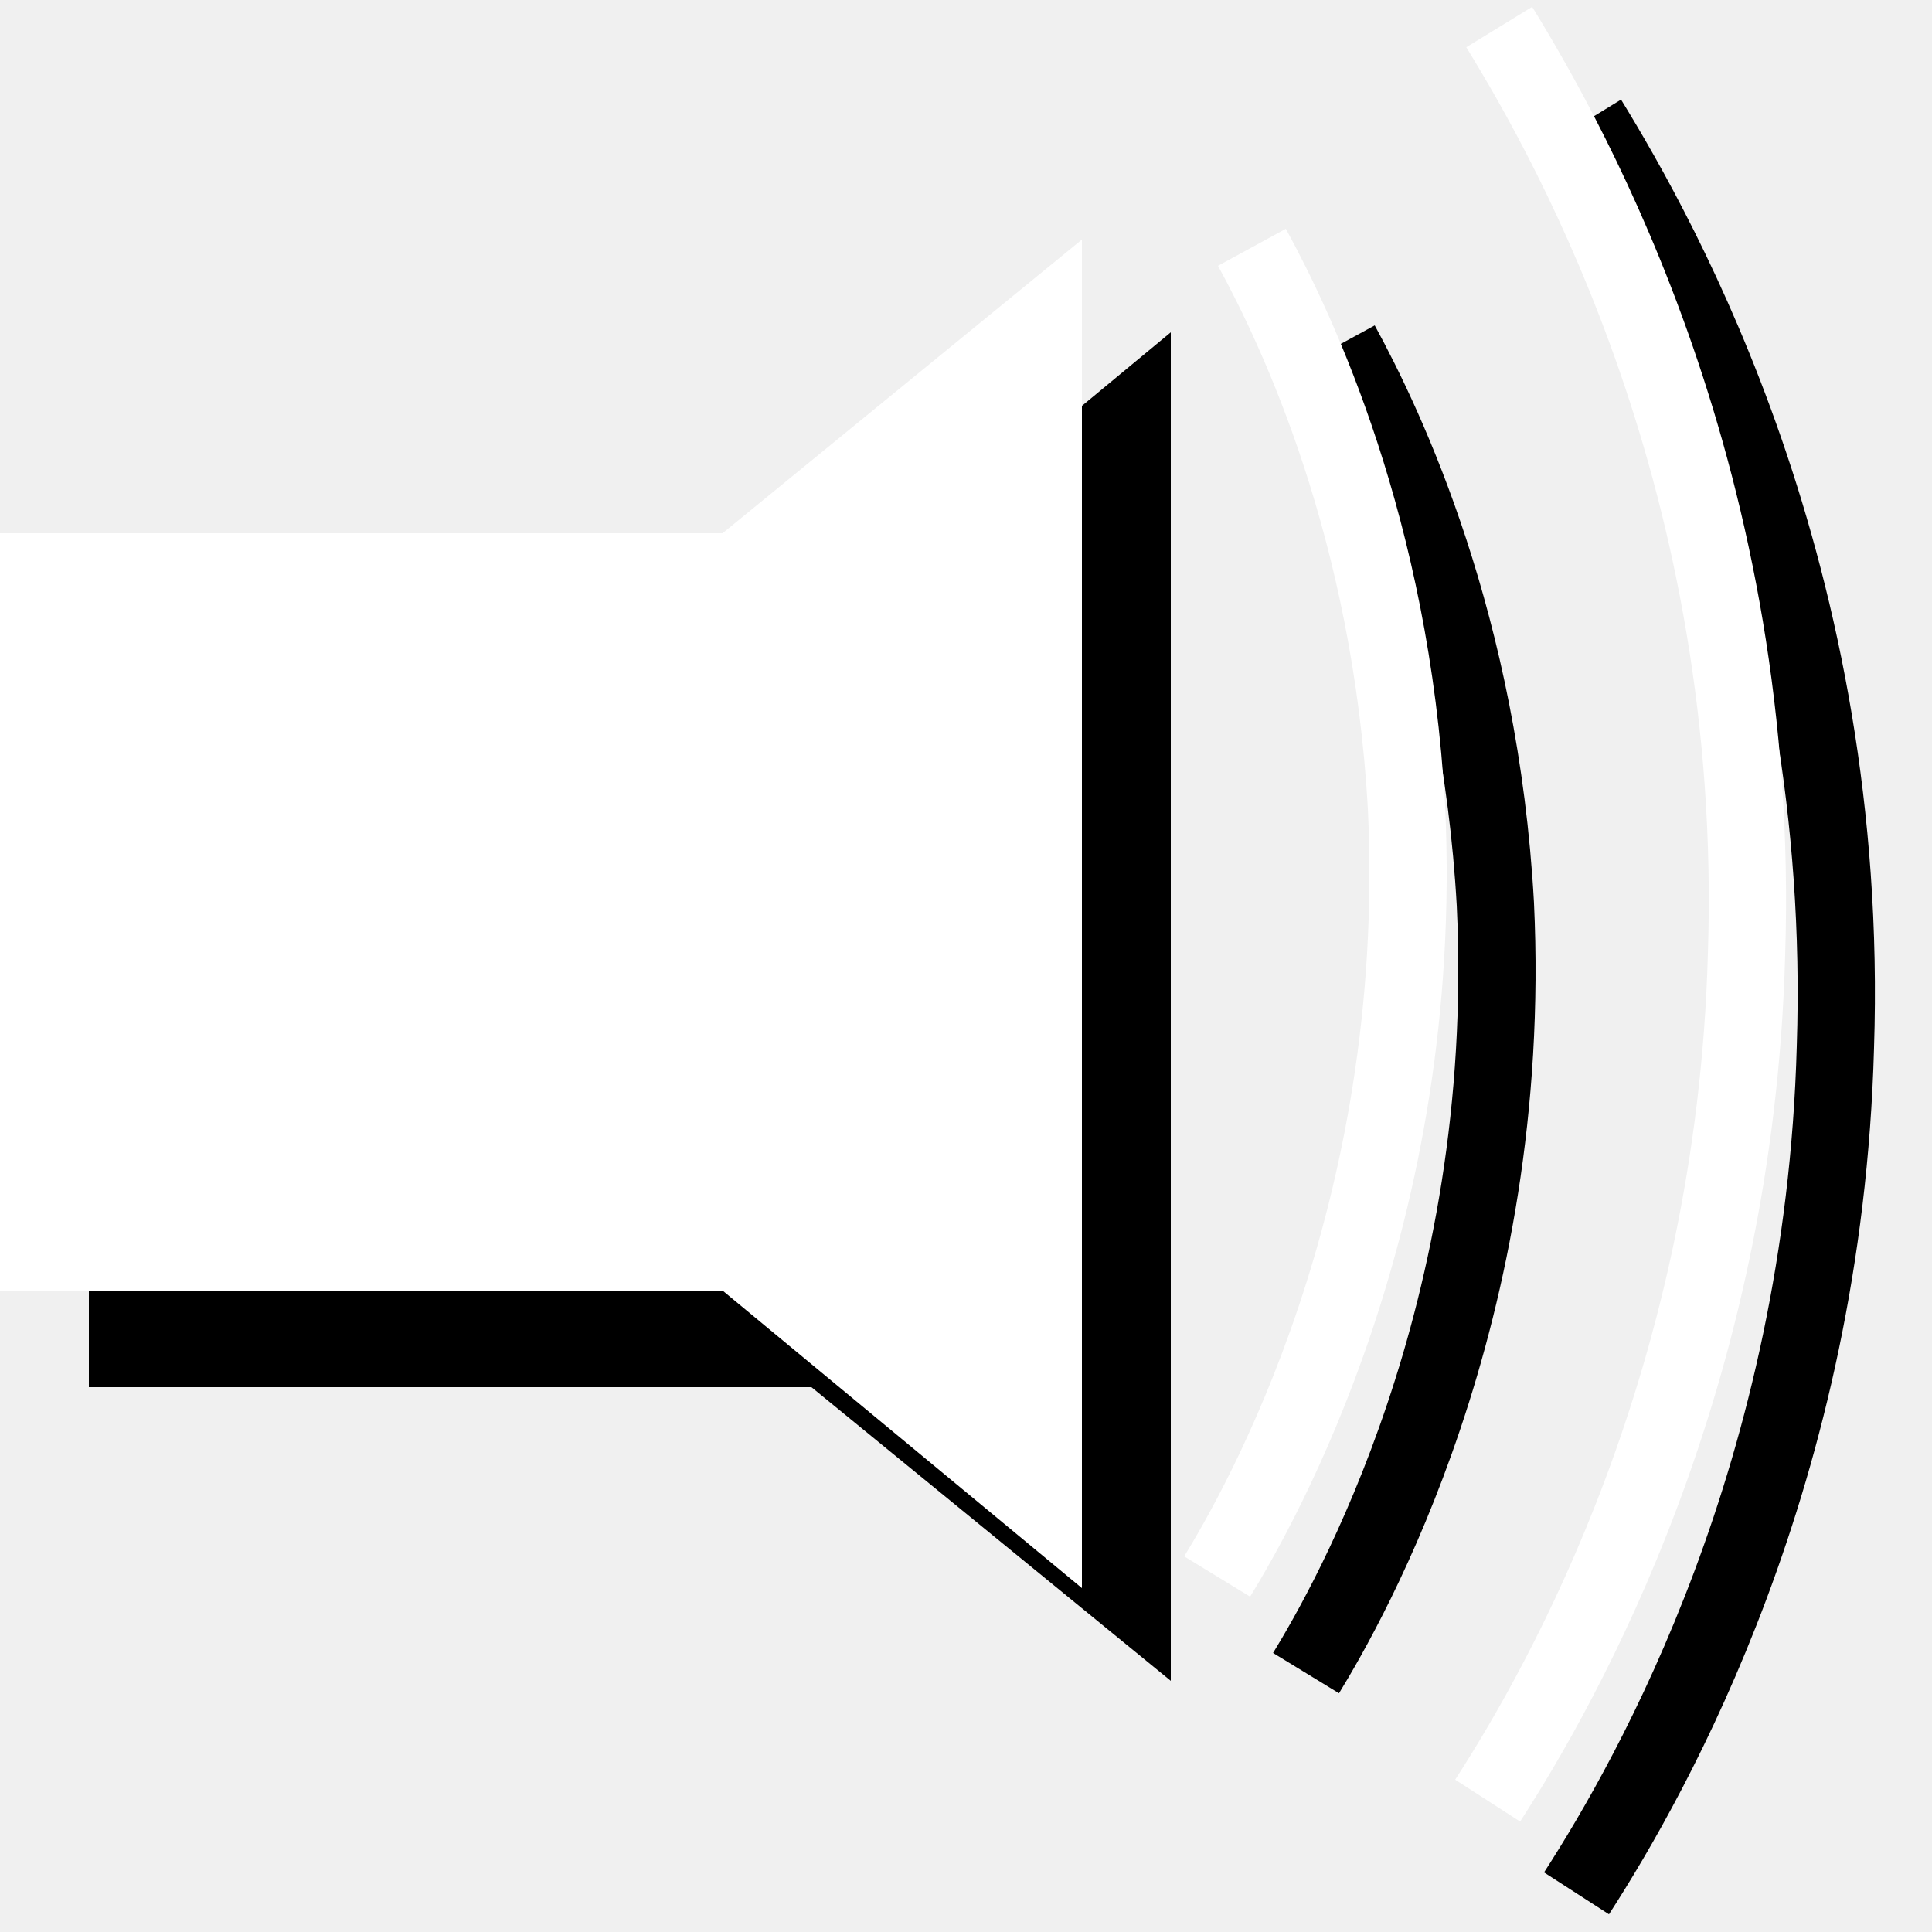
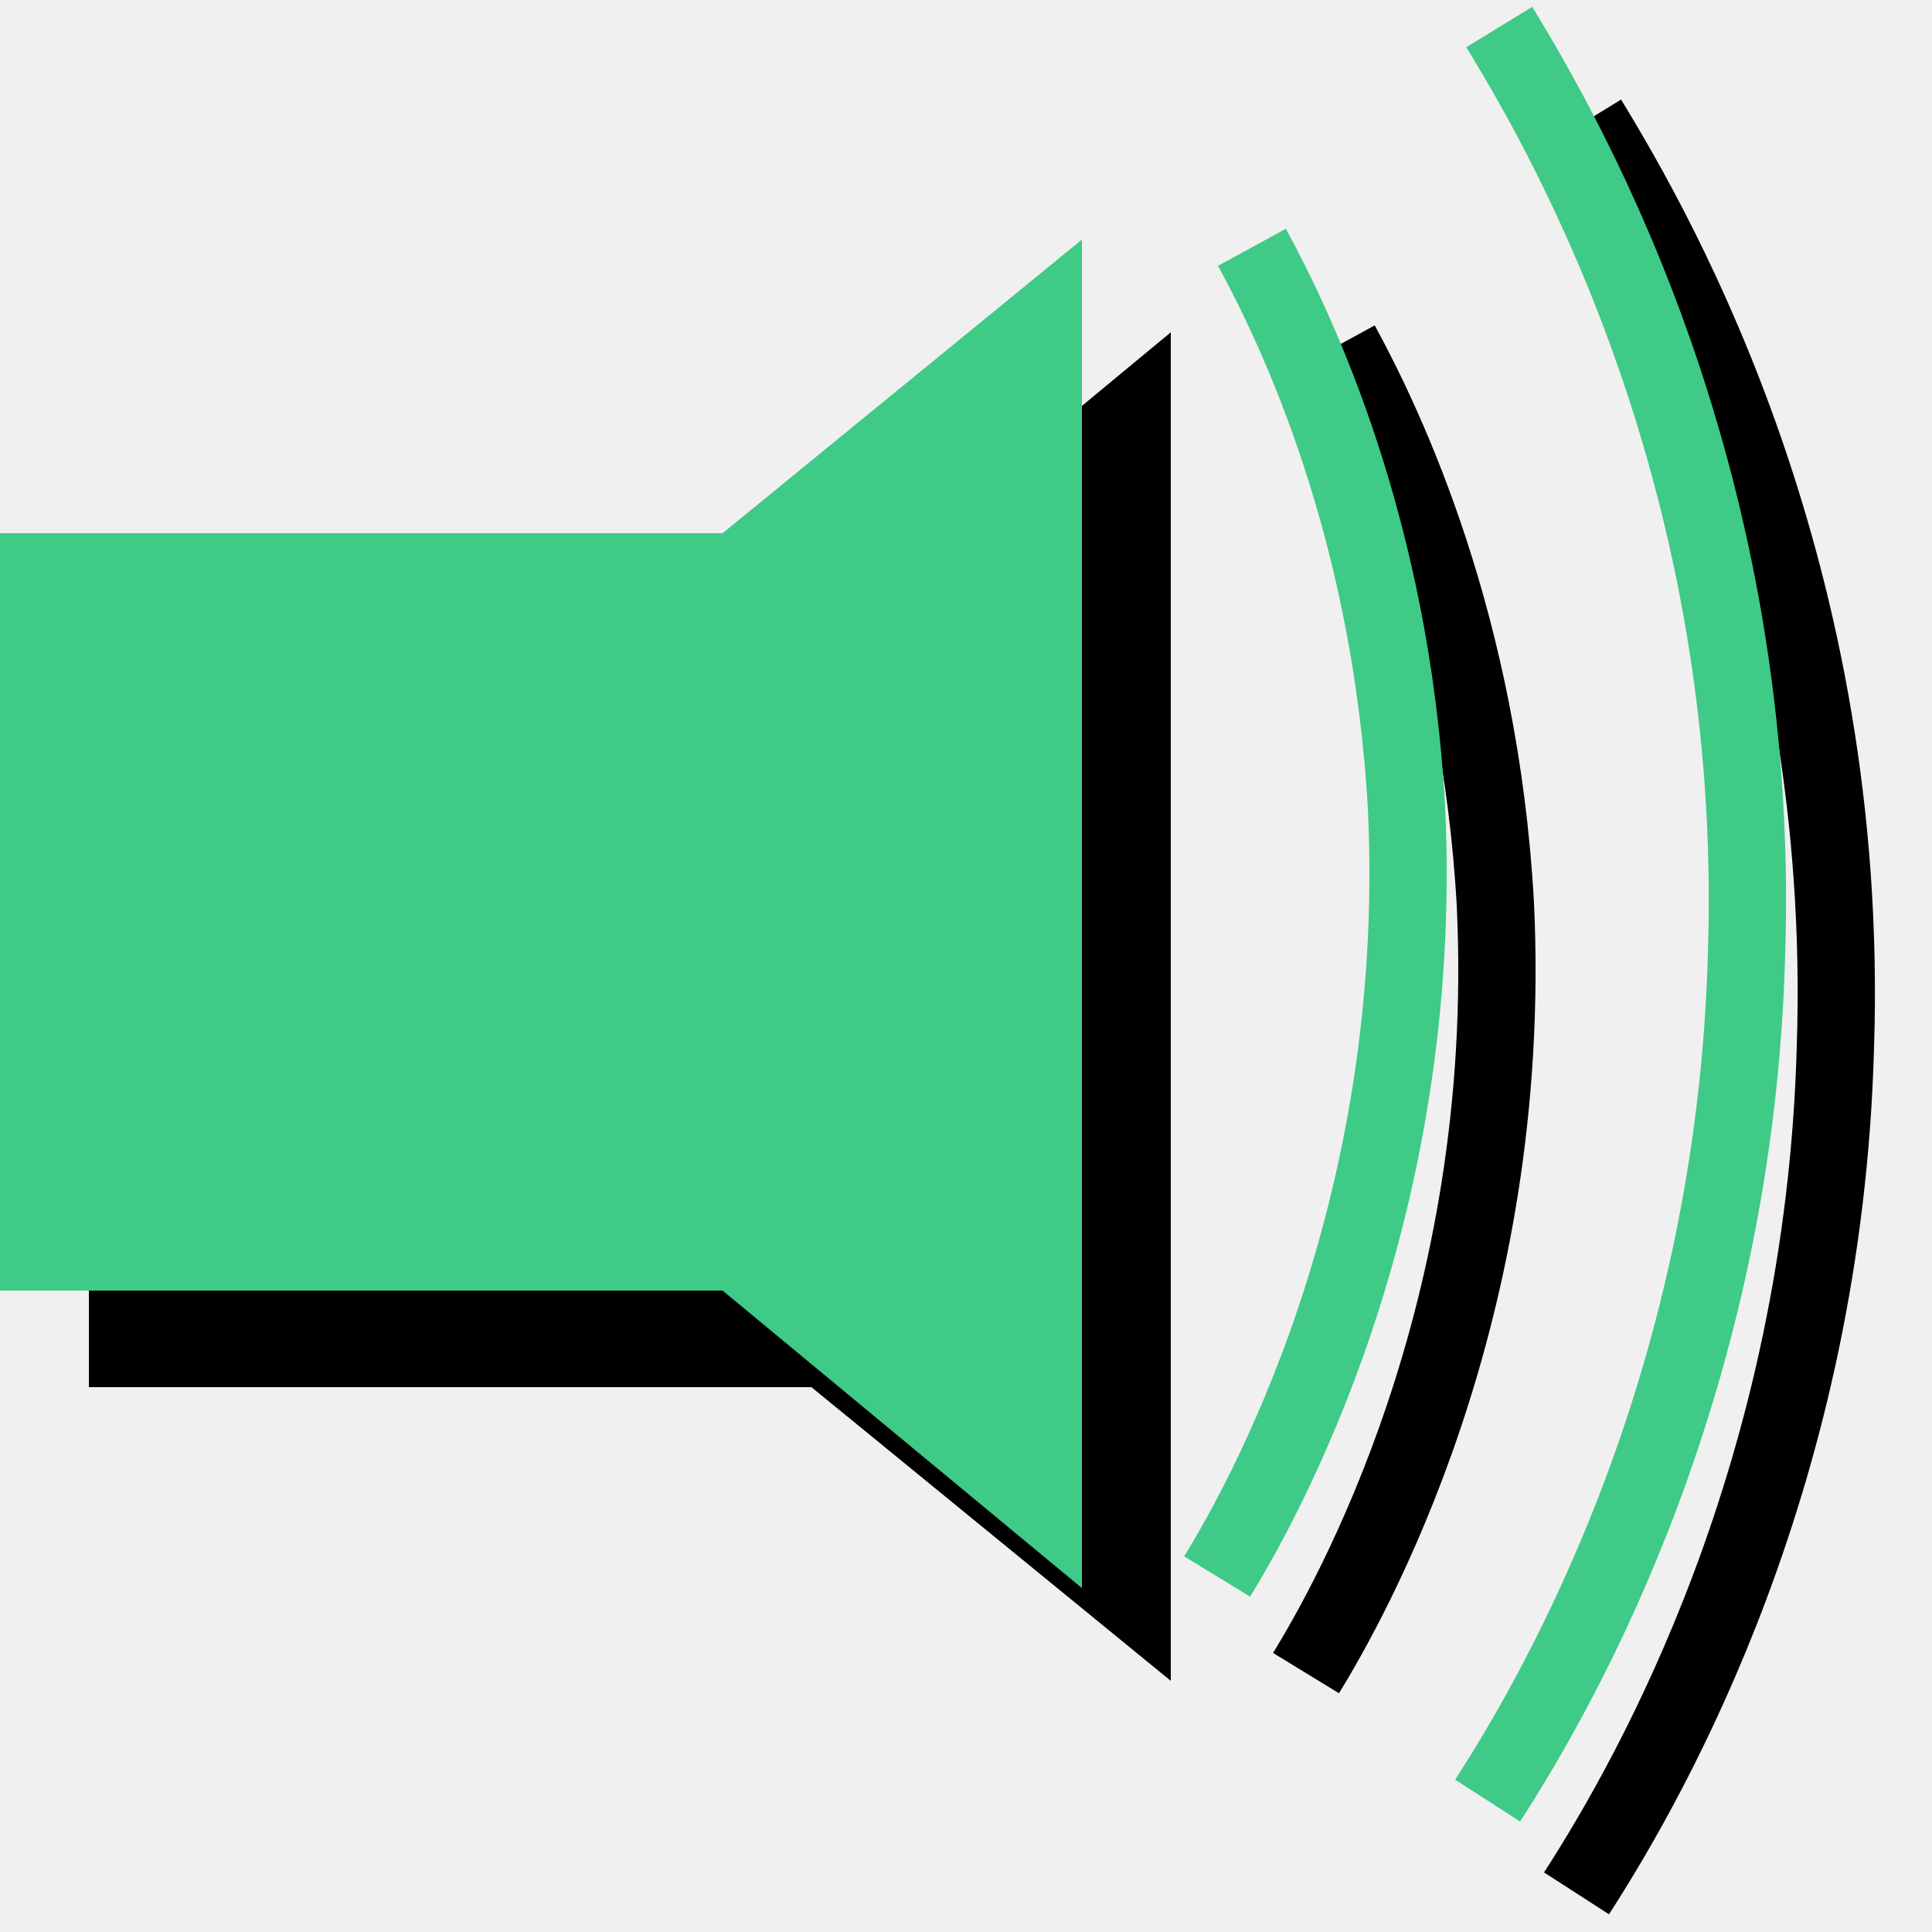
<svg xmlns="http://www.w3.org/2000/svg" version="1.1" id="Layer_1" x="0px" y="0px" viewBox="0 0 50 50" style="enable-background:new 0 0 50 50;" xml:space="preserve">
  <style type="text/css">
- 	.st0{fill:#FFFFFF;}
+ 	.st0{fill:#3fca87;}
	.st1{fill:none;stroke:#000000;stroke-width:2;stroke-miterlimit:10;}
- 	.st2{fill:none;stroke:#FFFFFF;stroke-width:2;stroke-miterlimit:10;}
+ 	.st2{fill:none;stroke:#3fca87;stroke-width:2;stroke-miterlimit:10;}
</style>
  <polygon points="2.3,16.3 21,16.3 30.3,8.6 30.3,43.5 21,35.9 2.3,35.9 " />
  <polygon class="st0" points="0,13.8 18.7,13.8 28,6.2 28,41.1 18.7,33.4 0,33.4 " />
  <path class="st1" d="M41.1,3.1c1.9,3.1,6.8,11.8,6.4,24c-0.3,11-4.7,18.8-6.7,21.9" />
  <path class="st2" d="M38.8,0.7c1.9,3.1,6.8,11.8,6.4,24c-0.3,11-4.7,18.8-6.7,21.9" />
  <path class="st1" d="M34.7,8.9c1.2,2.2,3.6,7.3,4,14.5c0.5,10.6-3.8,18.1-4.9,19.9" />
  <path class="st2" d="M32.4,6.4c1.2,2.2,3.6,7.3,4,14.5c0.5,10.6-3.8,18.1-4.9,19.9" />
</svg>
